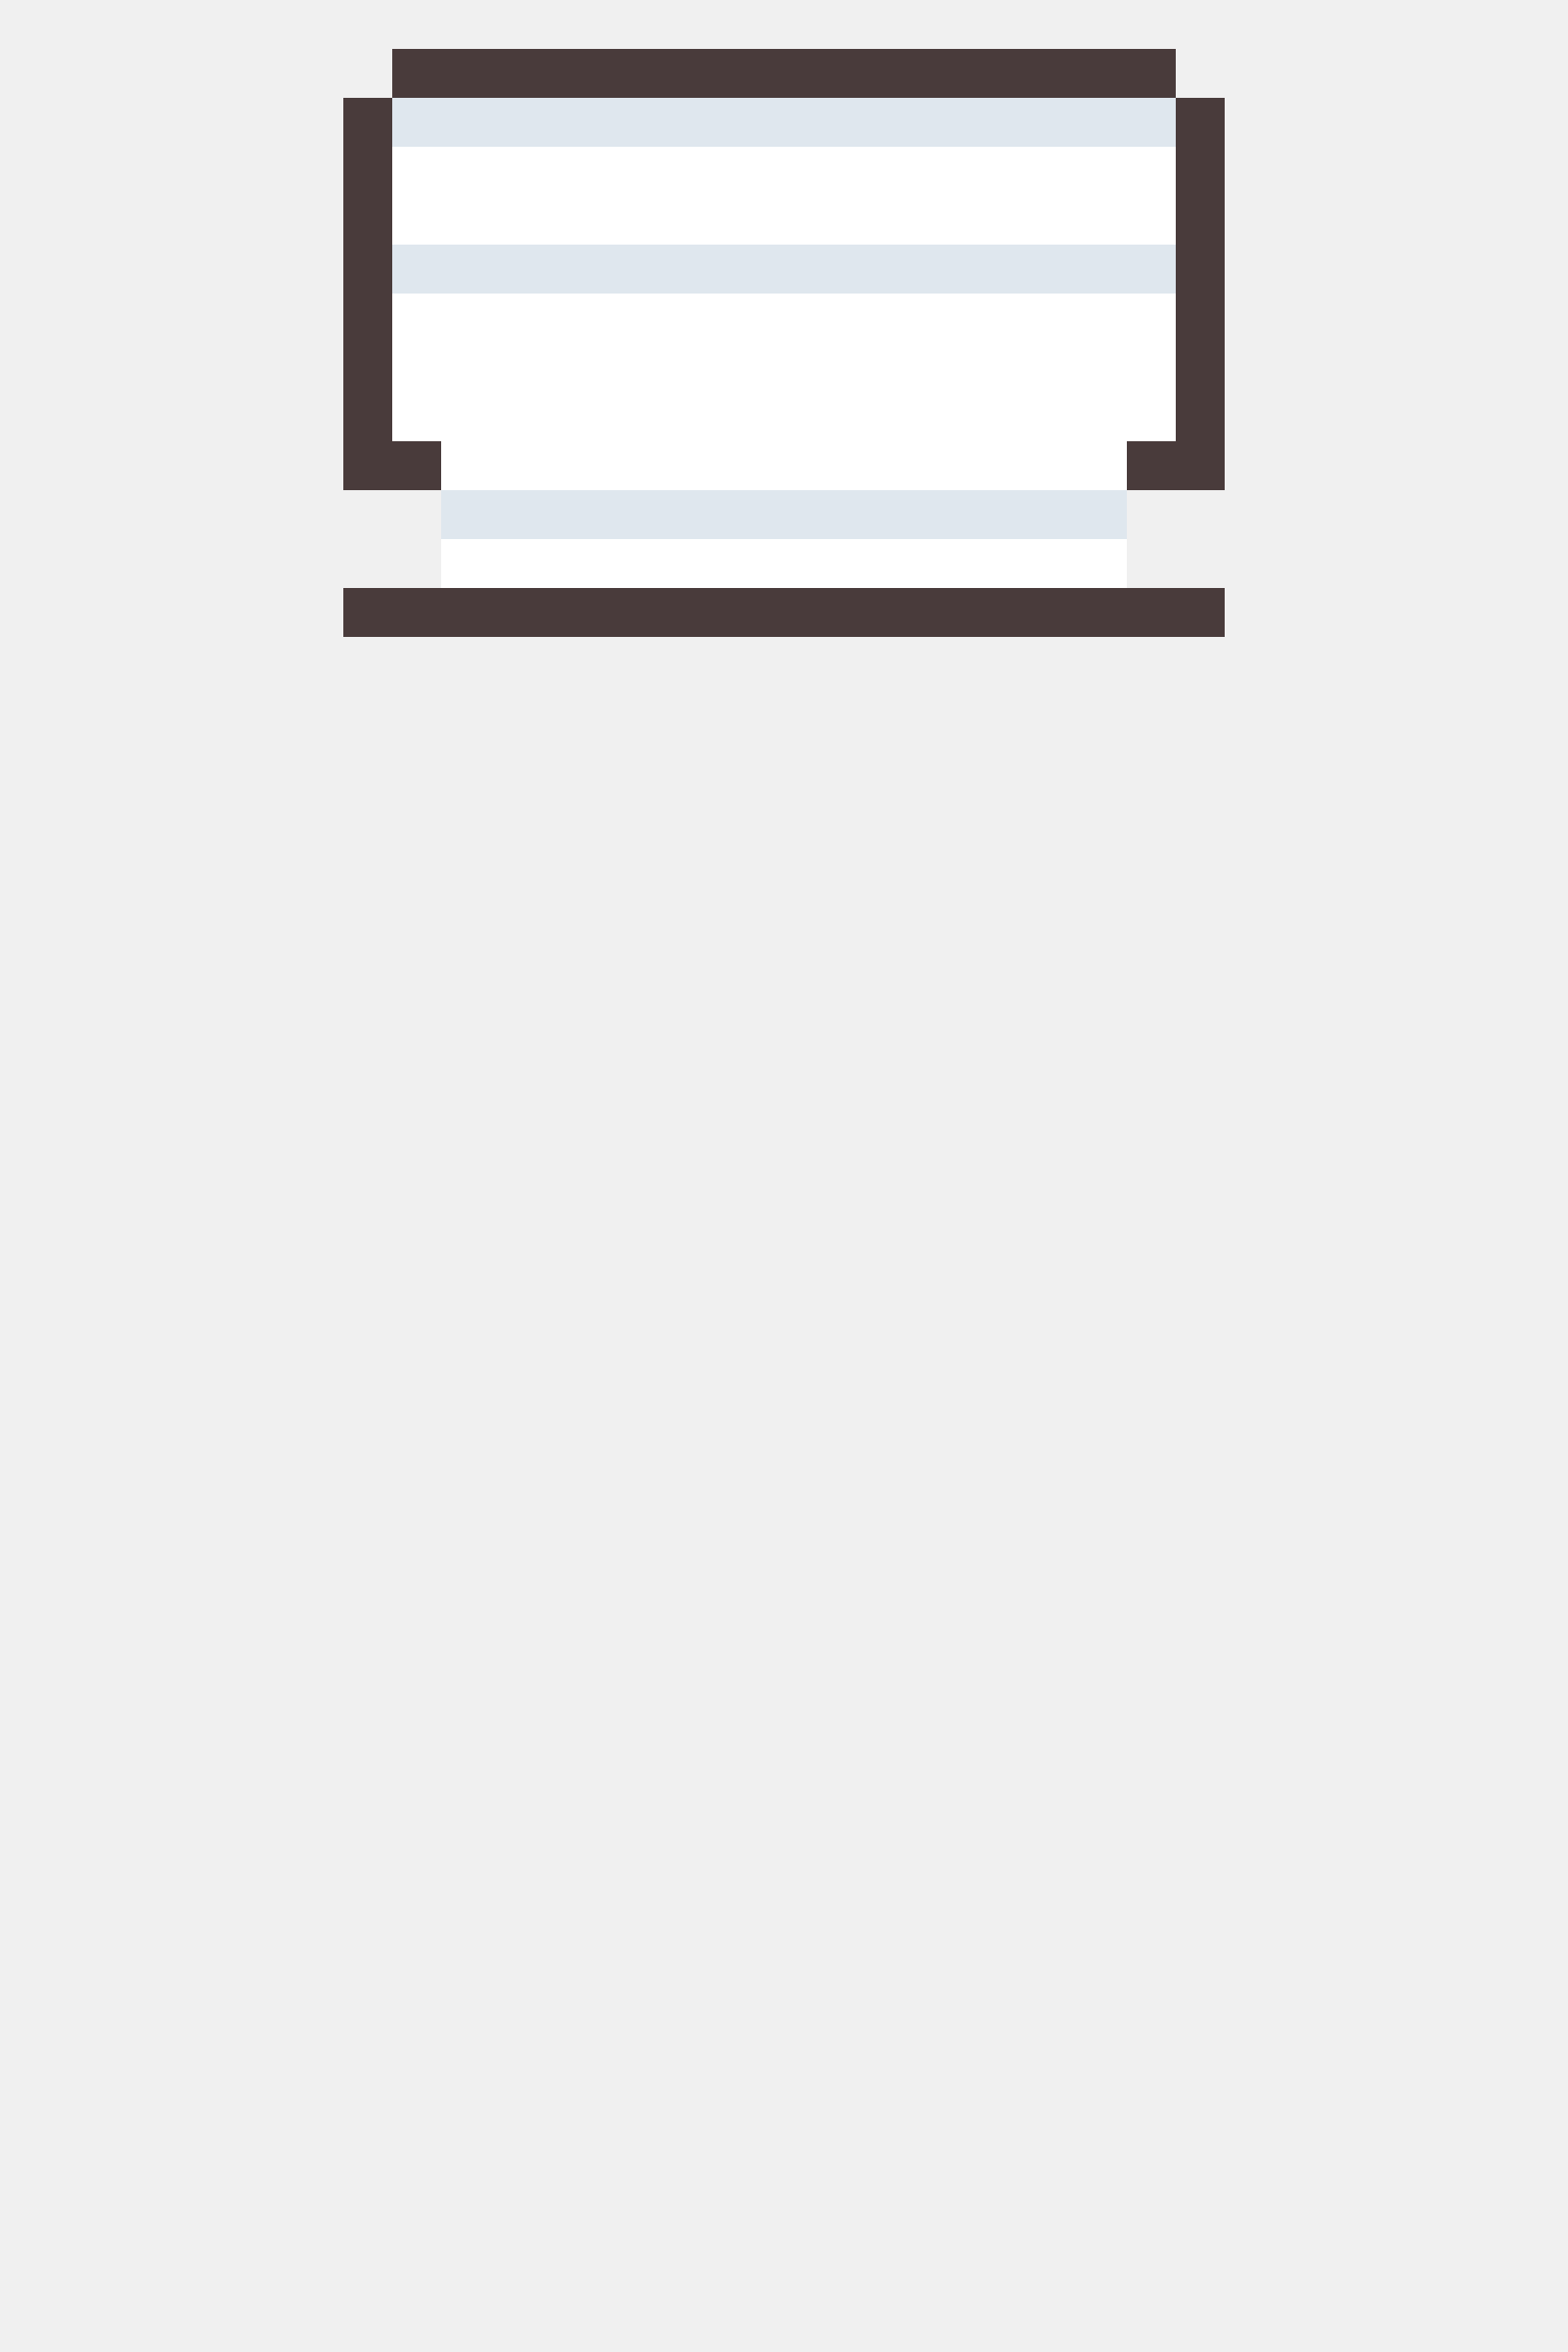
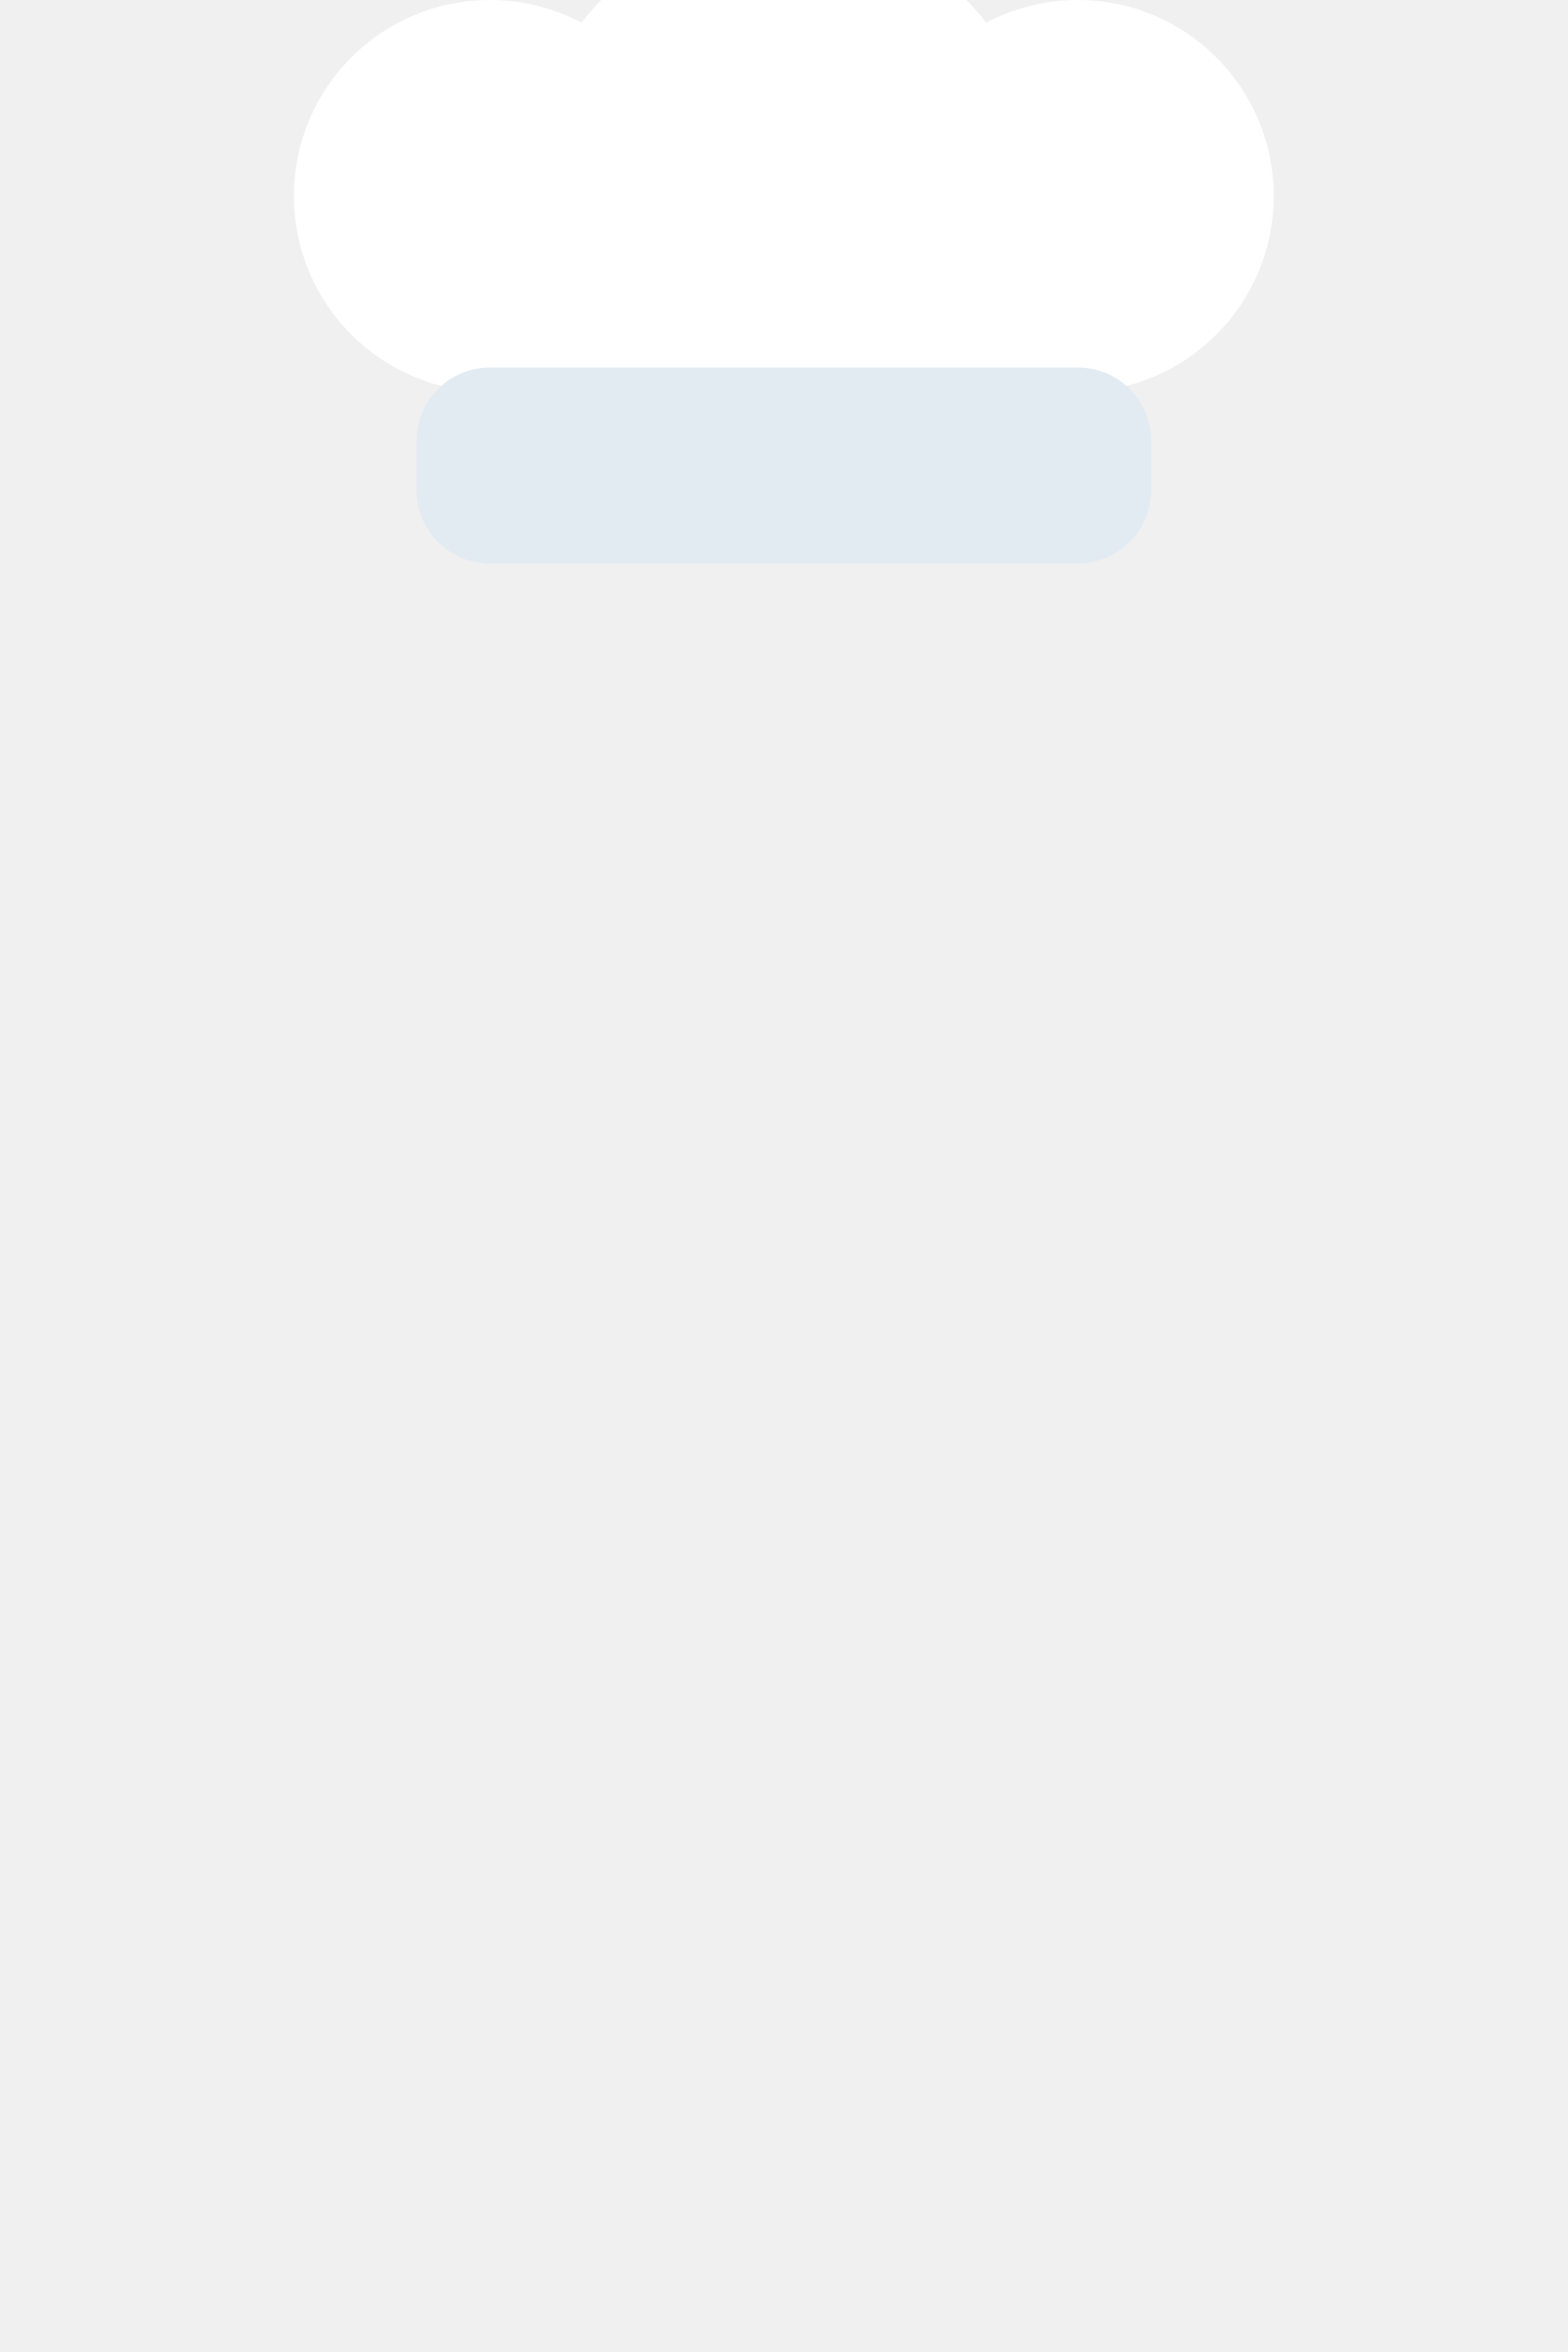
- <svg xmlns="http://www.w3.org/2000/svg" width="32" height="48" viewBox="0 0 32 48" shape-rendering="crispEdges">
-   <path fill="#493b3b" d="M8 1h16v1h-16zM7 2h1v7h-1zM24 2h1v7h-1zM7 9h18v1h-18zM7 12h18v1h-18z" />
-   <path fill="#ffffff" d="M8 2h16v7h-16z" />
-   <path fill="#dfe7ee" d="M8 2h16v1h-16zM8 5h16v1h-16z" />
-   <path fill="#ffffff" d="M9 9h14v3h-14z" />
-   <path fill="#dfe7ee" d="M9 10h14v1h-14z" />
+ <svg xmlns="http://www.w3.org/2000/svg" width="64" height="96" viewBox="0 0 64 96">
+   <defs>
+     <defs>
+       <linearGradient id="g-skin" x1="0.25" y1="0.1" x2="0.7" y2="1">
+         <stop offset="0" stop-color="#ffe2c2" />
+         <stop offset="1" stop-color="#f2c49b" />
+       </linearGradient>
+       <linearGradient id="g-hair" x1="0.3" y1="0" x2="0.7" y2="1">
+         <stop offset="0" stop-color="#a3744c" />
+         <stop offset="1" stop-color="#5a3c26" />
+       </linearGradient>
+       <linearGradient id="g-shirt" x1="0.3" y1="0" x2="0.7" y2="1">
+         <stop offset="0" stop-color="#fdf7ea" />
+         <stop offset="1" stop-color="#e7dcc4" />
+       </linearGradient>
+       <linearGradient id="g-shirtShade" x1="0" y1="0" x2="0.4" y2="1">
+         <stop offset="0" stop-color="#e7dcc4" />
+         <stop offset="1" stop-color="#e7dcc4" />
+       </linearGradient>
+       <linearGradient id="g-pants" x1="0.3" y1="0" x2="0.7" y2="1">
+         <stop offset="0" stop-color="#7ea9dc" />
+         <stop offset="1" stop-color="#5c86bb" />
+       </linearGradient>
+       <linearGradient id="g-boot" x1="0.3" y1="0" x2="0.7" y2="1">
+         <stop offset="0" stop-color="#8f6b4e" />
+         <stop offset="1" stop-color="#6f5138" />
+       </linearGradient>
+       <linearGradient id="g-plainPants" x1="0.3" y1="0" x2="0.7" y2="1">
+         <stop offset="0" stop-color="#c9bda6" />
+         <stop offset="1" stop-color="#a99d86" />
+       </linearGradient>
+       <linearGradient id="g-plainShirt" x1="0.3" y1="0" x2="0.7" y2="1">
+         <stop offset="0" stop-color="#fdf7ea" />
+         <stop offset="1" stop-color="#e7dcc4" />
+       </linearGradient>
+     </defs>
+   </defs>
+   <path d="M32 1C47.023 1 49 6.85 49 10C49 12.1 47.023 16 32 16C16.977 16 15 12.1 15 10C15 6.85 16.977 1 32 1Z" fill="#ffffff" />
+   <ellipse cx="20" cy="8" rx="8" ry="8" fill="#ffffff" />
+   <ellipse cx="44" cy="8" rx="8" ry="8" fill="#ffffff" />
+   <ellipse cx="32" cy="6" rx="10" ry="9" fill="#ffffff" />
+   <rect x="17" y="15" width="30" height="8" rx="3" ry="3" fill="#e3ebf2" />
+   <path d="M20 8c3-4 8-6 12-6-4 2-9 3-12 6z" fill="#ffffff" opacity=".9" />
</svg>
